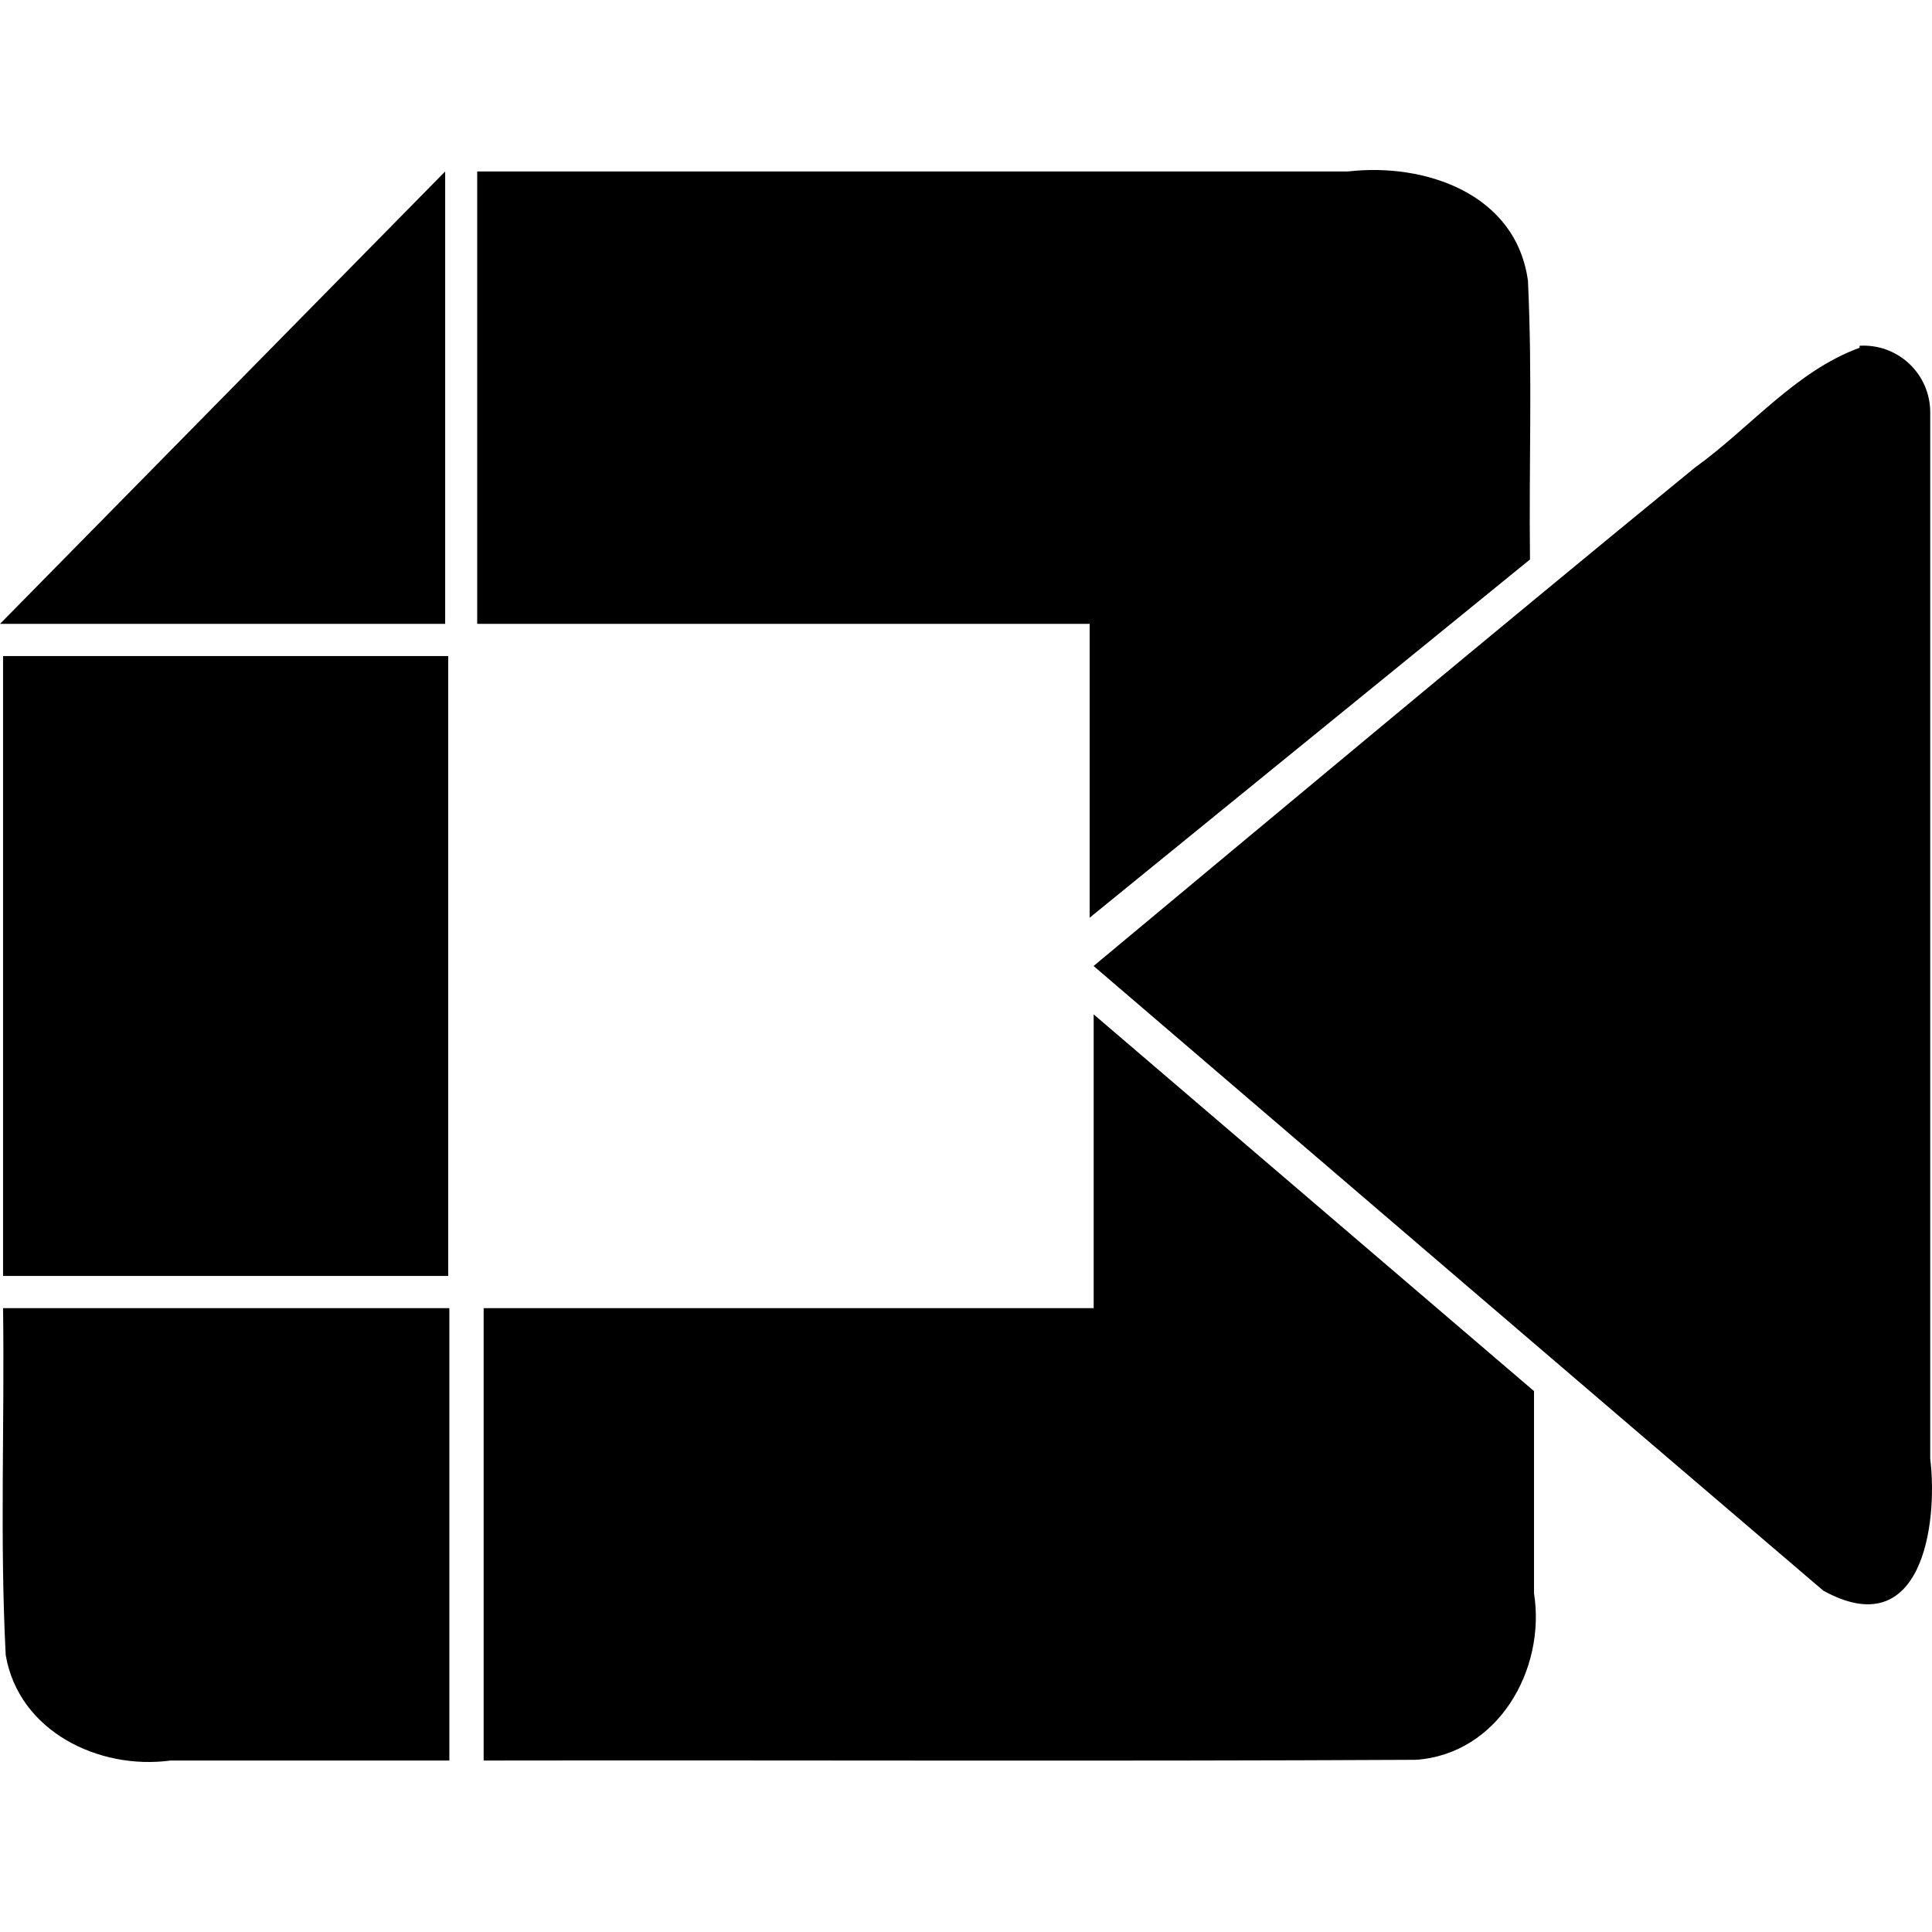
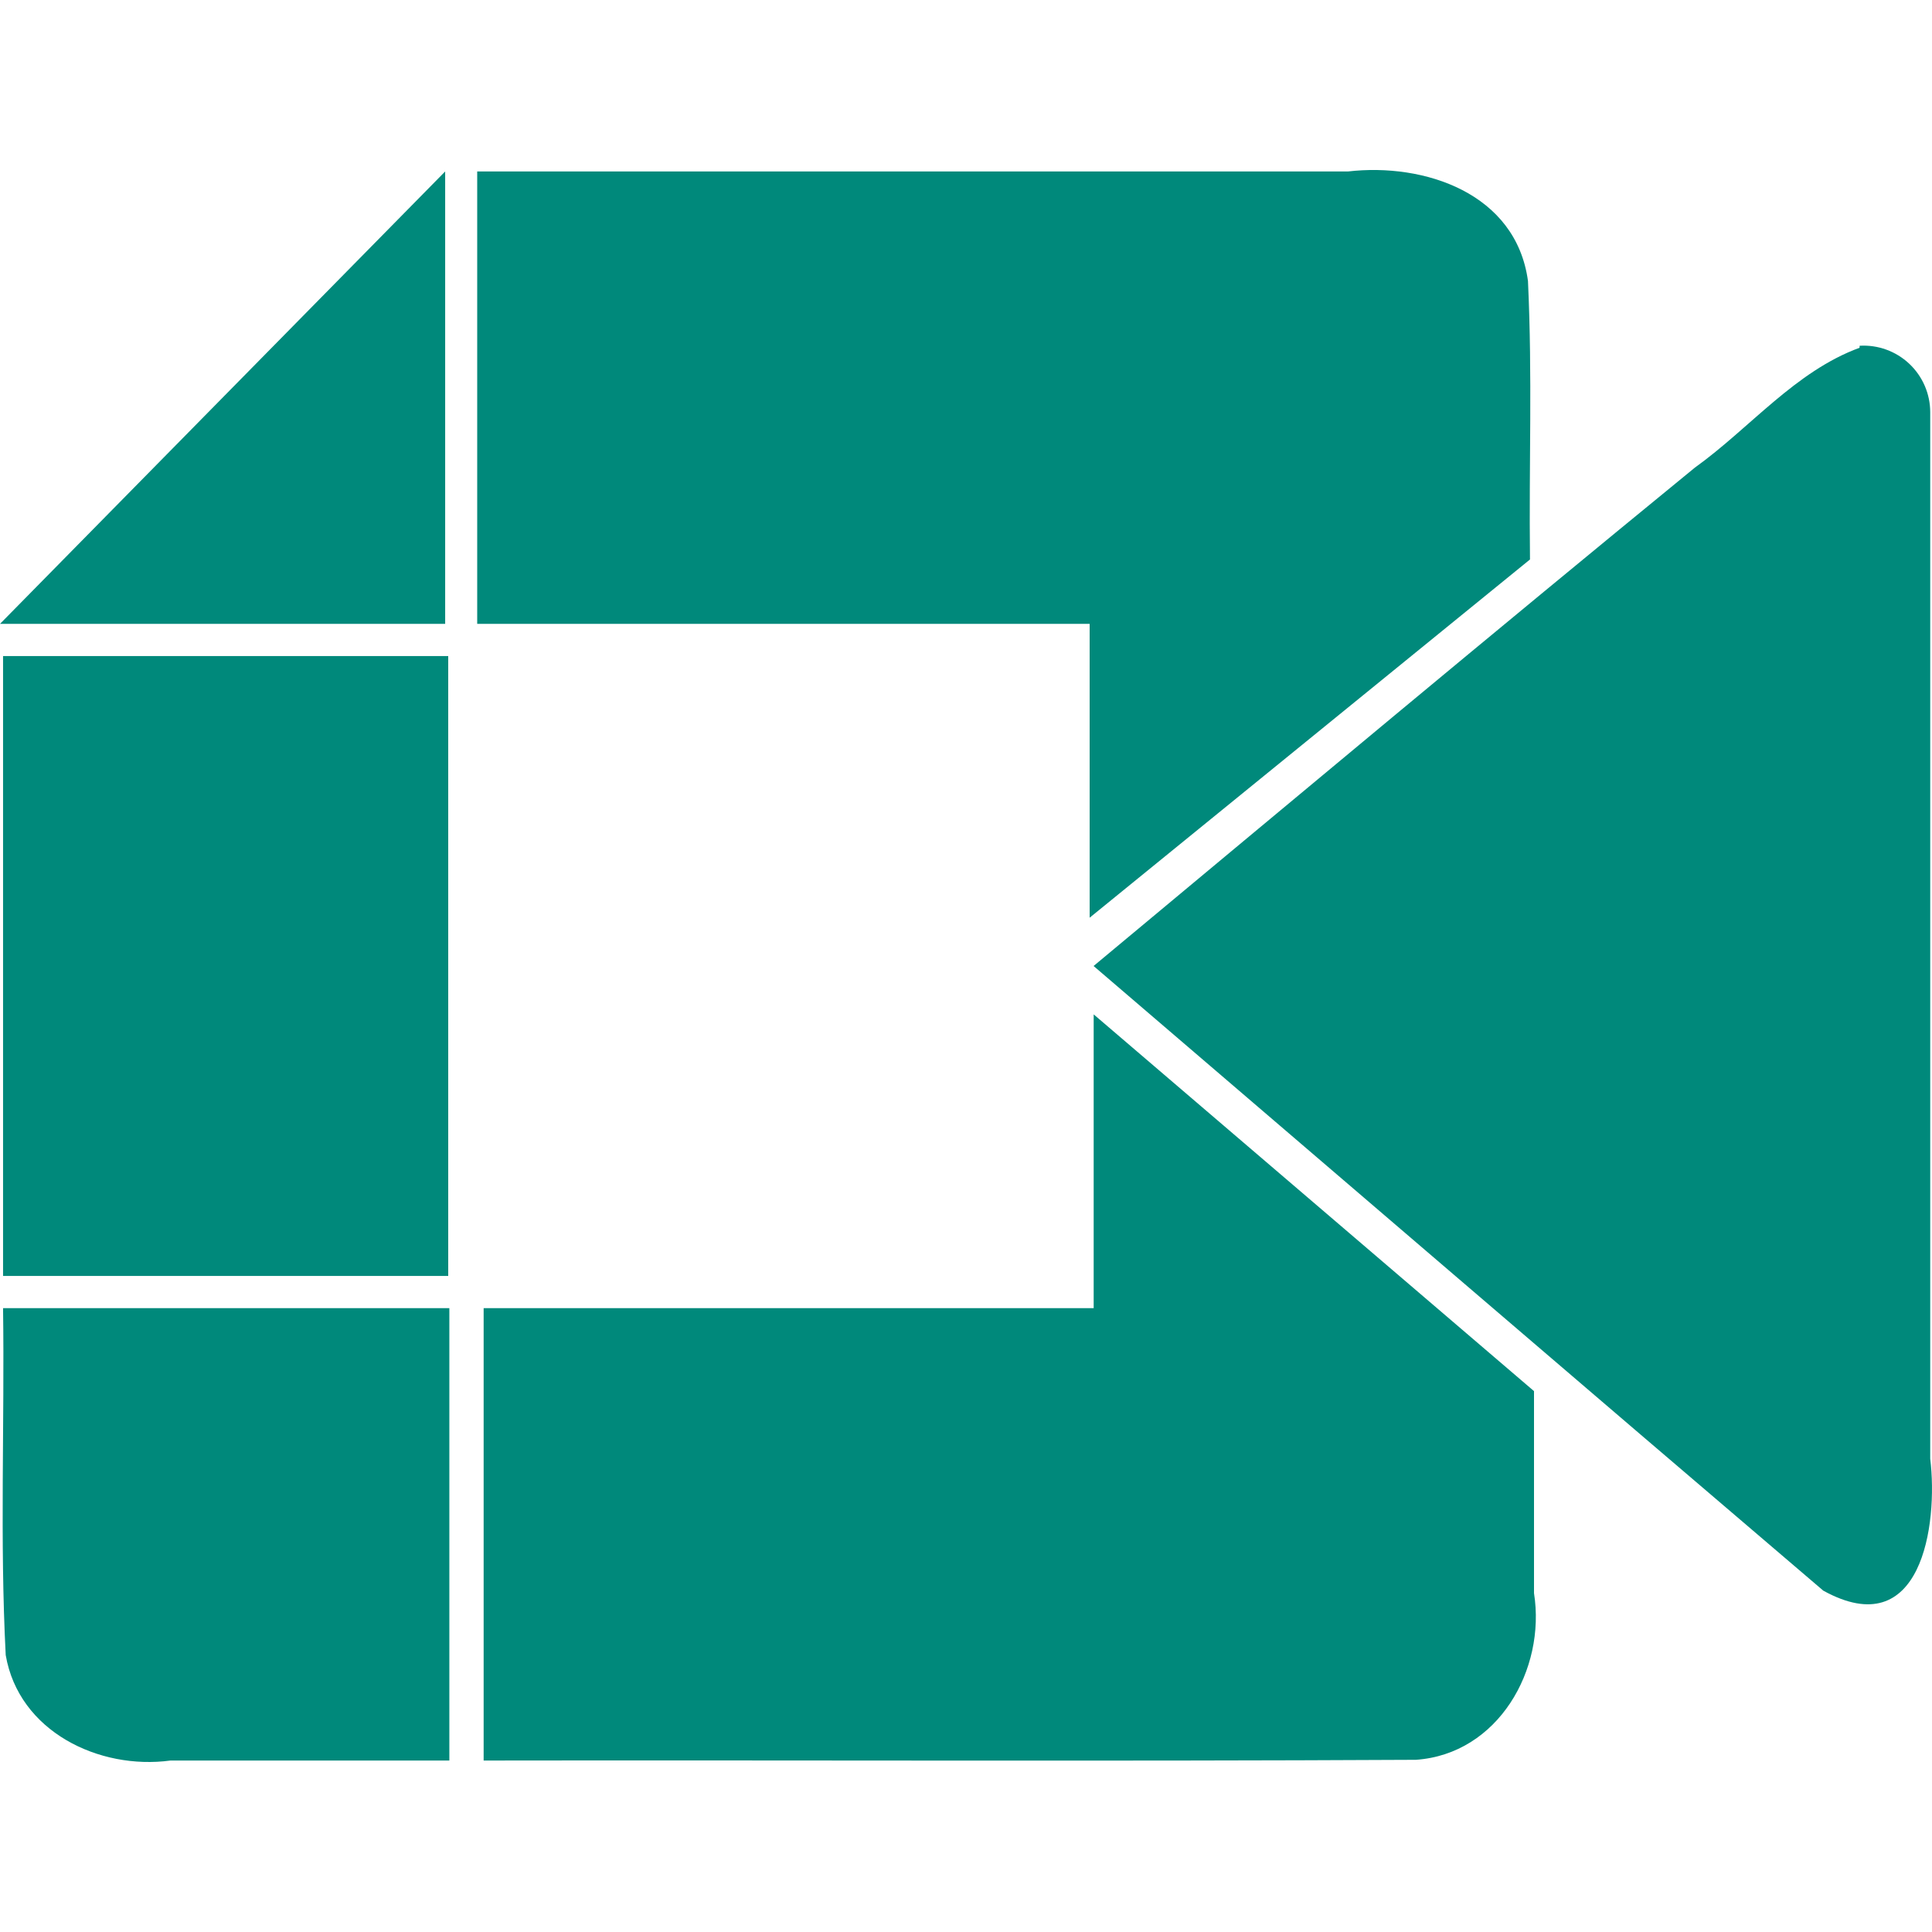
- <svg xmlns="http://www.w3.org/2000/svg" role="img" viewBox="0 0 24 24">
-   <path d="M5.53 2.13 0 7.75h5.53zm.398 0v5.62h7.608v3.65l5.47-4.45c-.014-1.22.031-2.25-.025-3.46-.148-1.09-1.287-1.47-2.236-1.36zM23.1 4.32c-.802.295-1.358.995-2.047 1.49-2.506 2.05-4.982 4.12-7.468 6.19 3.025 2.59 6.04 5.18 9.065 7.76 1.218.671 1.428-.814 1.328-1.64v-13a.828.828 0 0 0-.877-.825zM.038 8.15v7.7h5.53v-7.7zm13.577 8.1H6.008v5.62c3.864-.006 7.737.011 11.58-.009 1.02-.07 1.618-1.12 1.468-2.07v-2.51l-5.47-4.68v3.65zm-13.577 0c.02 1.44-.041 2.88.033 4.31.162.948 1.158 1.43 2.047 1.31h3.464v-5.62z" />
+ <svg xmlns="http://www.w3.org/2000/svg" width="800px" height="800px" viewBox="0 0 24 24">
+   <path fill="#00897B" d="M5.53 2.13 0 7.75h5.53zm.398 0v5.62h7.608v3.65l5.47-4.45c-.014-1.22.031-2.25-.025-3.46-.148-1.09-1.287-1.47-2.236-1.36zM23.1 4.32c-.802.295-1.358.995-2.047 1.49-2.506 2.05-4.982 4.12-7.468 6.19 3.025 2.59 6.04 5.18 9.065 7.76 1.218.671 1.428-.814 1.328-1.64v-13a.828.828 0 0 0-.877-.825zM.038 8.15v7.7h5.53v-7.7zm13.577 8.1H6.008v5.62c3.864-.006 7.737.011 11.58-.009 1.02-.07 1.618-1.12 1.468-2.07v-2.51l-5.47-4.68v3.65zm-13.577 0c.02 1.44-.041 2.88.033 4.31.162.948 1.158 1.43 2.047 1.31h3.464v-5.62z" />
</svg>
